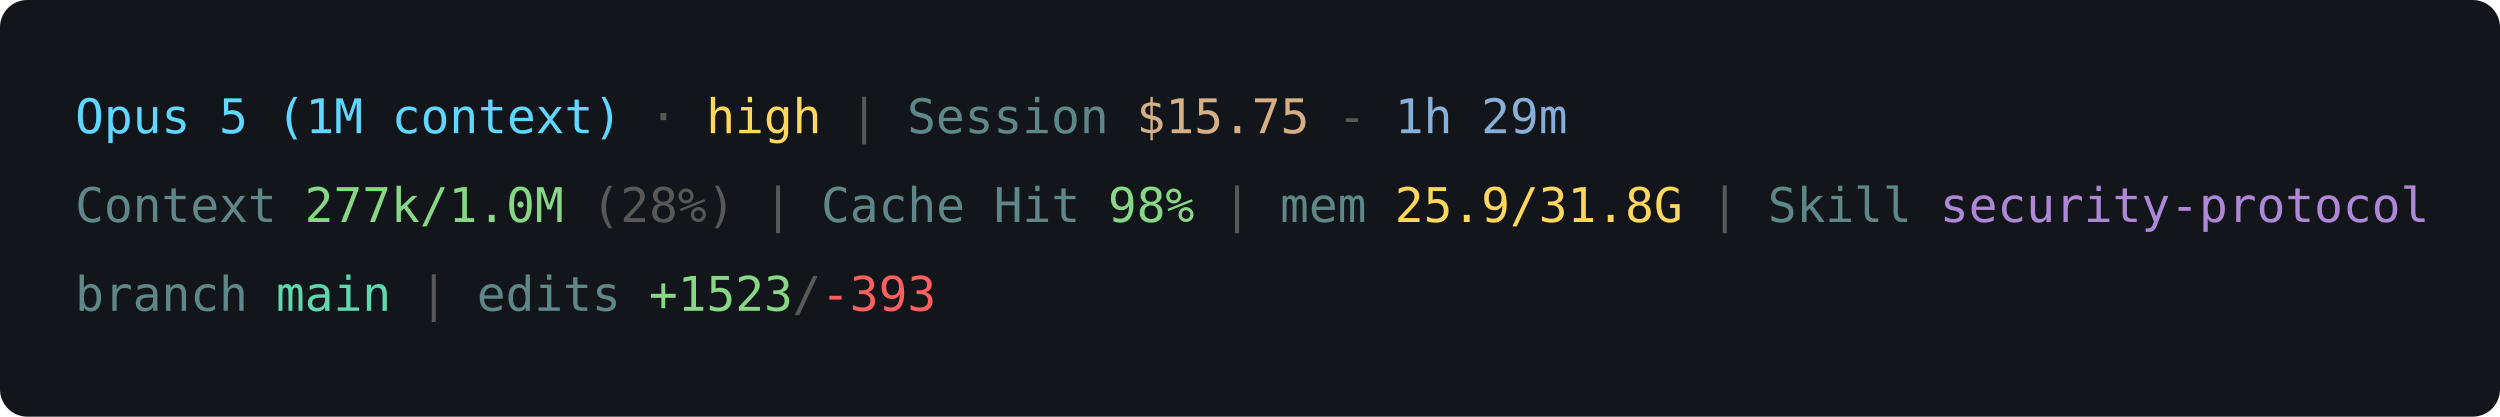
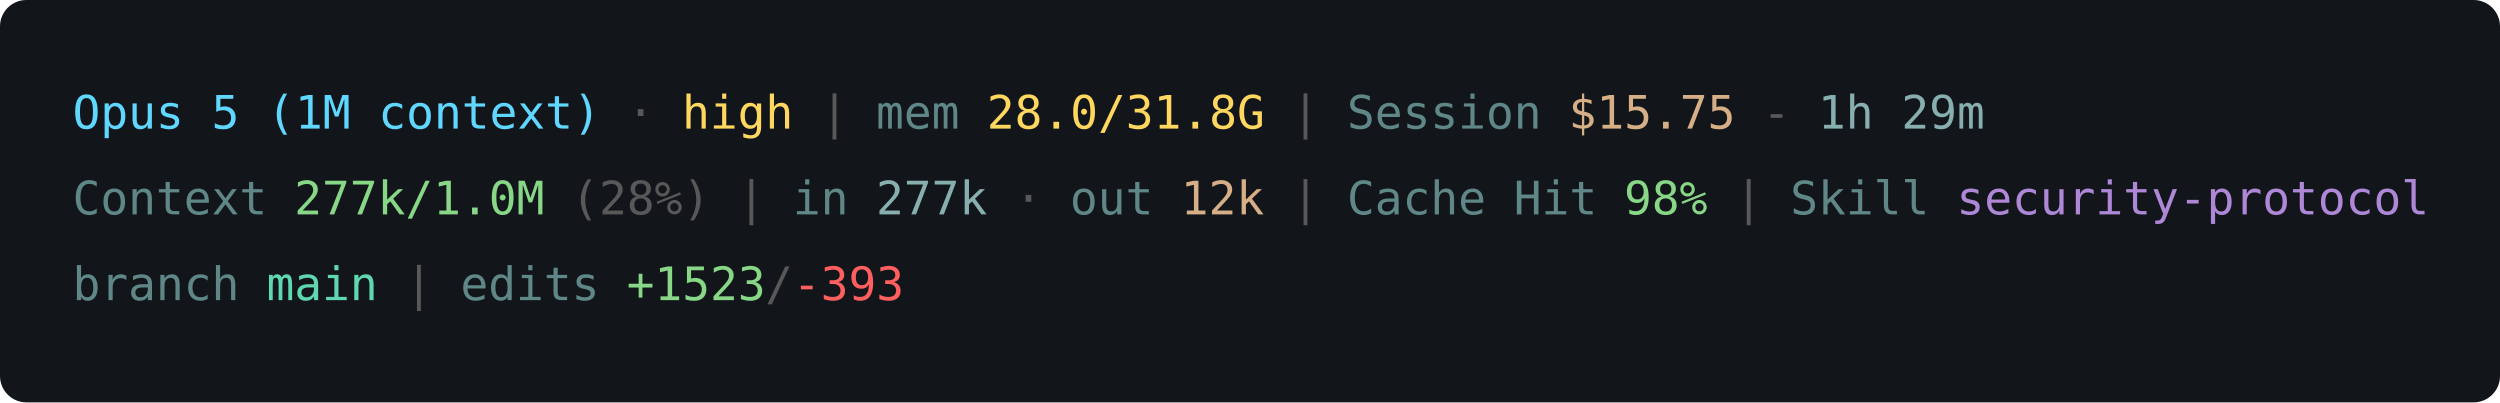
- <svg xmlns="http://www.w3.org/2000/svg" width="732" height="122" viewBox="0 0 732 122" role="img" aria-label="my-claude-setup status line: three lines showing model and effort, session cost and elapsed time, context use, cache hit rate, memory, active skill, branch and lines edited">
+ <svg xmlns="http://www.w3.org/2000/svg" width="758" height="122" viewBox="0 0 758 122" role="img" aria-label="my-claude-setup status line: three lines showing model and effort, machine memory, session cost and elapsed time, context use, session input and output tokens, cache hit rate, active skill, branch and lines edited">
  <rect width="100%" height="100%" rx="8" fill="#12161b" />
  <g font-family="ui-monospace,'Cascadia Mono','JetBrains Mono',Consolas,monospace" font-size="14">
    <text>
      <tspan x="22.0" y="39" fill="#5fd7ff" xml:space="preserve">Opus 5 (1M context)</tspan>
      <tspan x="181.6" y="39" fill="#585858" xml:space="preserve"> · </tspan>
      <tspan x="206.8" y="39" fill="#ffd75f" xml:space="preserve">high</tspan>
      <tspan x="240.4" y="39" fill="#c8d0d8" xml:space="preserve"> </tspan>
      <tspan x="248.8" y="39" fill="#585858" xml:space="preserve">|</tspan>
      <tspan x="257.2" y="39" fill="#c8d0d8" xml:space="preserve"> </tspan>
-       <tspan x="265.6" y="39" fill="#5f8787" xml:space="preserve">Session</tspan>
-       <tspan x="324.4" y="39" fill="#c8d0d8" xml:space="preserve"> </tspan>
-       <tspan x="332.8" y="39" fill="#d7af87" xml:space="preserve">$15.75</tspan>
-       <tspan x="383.2" y="39" fill="#585858" xml:space="preserve"> - </tspan>
-       <tspan x="408.4" y="39" fill="#87afd7" xml:space="preserve">1h 29m</tspan>
+       <tspan x="265.6" y="39" fill="#5f8787" xml:space="preserve">mem</tspan>
+       <tspan x="290.8" y="39" fill="#c8d0d8" xml:space="preserve"> </tspan>
+       <tspan x="299.2" y="39" fill="#ffd75f" xml:space="preserve">28.0/31.8G</tspan>
+       <tspan x="383.2" y="39" fill="#c8d0d8" xml:space="preserve"> </tspan>
+       <tspan x="391.6" y="39" fill="#585858" xml:space="preserve">|</tspan>
+       <tspan x="400.0" y="39" fill="#c8d0d8" xml:space="preserve"> </tspan>
+       <tspan x="408.4" y="39" fill="#5f8787" xml:space="preserve">Session</tspan>
+       <tspan x="467.2" y="39" fill="#c8d0d8" xml:space="preserve"> </tspan>
+       <tspan x="475.6" y="39" fill="#d7af87" xml:space="preserve">$15.75</tspan>
+       <tspan x="526.0" y="39" fill="#585858" xml:space="preserve"> - </tspan>
+       <tspan x="551.2" y="39" fill="#87afaf" xml:space="preserve">1h 29m</tspan>
    </text>
    <text>
      <tspan x="22.0" y="65" fill="#5f8787" xml:space="preserve">Context</tspan>
      <tspan x="80.8" y="65" fill="#c8d0d8" xml:space="preserve"> </tspan>
      <tspan x="89.2" y="65" fill="#87d787" xml:space="preserve">277k/1.0M</tspan>
      <tspan x="164.8" y="65" fill="#c8d0d8" xml:space="preserve"> </tspan>
      <tspan x="173.2" y="65" fill="#585858" xml:space="preserve">(28%)</tspan>
      <tspan x="215.2" y="65" fill="#c8d0d8" xml:space="preserve"> </tspan>
      <tspan x="223.6" y="65" fill="#585858" xml:space="preserve">|</tspan>
      <tspan x="232.0" y="65" fill="#c8d0d8" xml:space="preserve"> </tspan>
-       <tspan x="240.4" y="65" fill="#5f8787" xml:space="preserve">Cache Hit</tspan>
-       <tspan x="316.0" y="65" fill="#c8d0d8" xml:space="preserve"> </tspan>
-       <tspan x="324.4" y="65" fill="#87d787" xml:space="preserve">98%</tspan>
+       <tspan x="240.4" y="65" fill="#5f8787" xml:space="preserve">in</tspan>
+       <tspan x="257.2" y="65" fill="#c8d0d8" xml:space="preserve"> </tspan>
+       <tspan x="265.6" y="65" fill="#87afaf" xml:space="preserve">277k</tspan>
+       <tspan x="299.2" y="65" fill="#585858" xml:space="preserve"> · </tspan>
+       <tspan x="324.4" y="65" fill="#5f8787" xml:space="preserve">out</tspan>
      <tspan x="349.6" y="65" fill="#c8d0d8" xml:space="preserve"> </tspan>
-       <tspan x="358.0" y="65" fill="#585858" xml:space="preserve">|</tspan>
-       <tspan x="366.4" y="65" fill="#c8d0d8" xml:space="preserve"> </tspan>
-       <tspan x="374.8" y="65" fill="#5f8787" xml:space="preserve">mem</tspan>
+       <tspan x="358.0" y="65" fill="#d7af87" xml:space="preserve">12k</tspan>
+       <tspan x="383.2" y="65" fill="#c8d0d8" xml:space="preserve"> </tspan>
+       <tspan x="391.6" y="65" fill="#585858" xml:space="preserve">|</tspan>
      <tspan x="400.0" y="65" fill="#c8d0d8" xml:space="preserve"> </tspan>
-       <tspan x="408.4" y="65" fill="#ffd75f" xml:space="preserve">25.9/31.8G</tspan>
-       <tspan x="492.4" y="65" fill="#c8d0d8" xml:space="preserve"> </tspan>
-       <tspan x="500.8" y="65" fill="#585858" xml:space="preserve">|</tspan>
-       <tspan x="509.2" y="65" fill="#c8d0d8" xml:space="preserve"> </tspan>
-       <tspan x="517.6" y="65" fill="#5f8787" xml:space="preserve">Skill</tspan>
-       <tspan x="559.6" y="65" fill="#c8d0d8" xml:space="preserve"> </tspan>
-       <tspan x="568.0" y="65" fill="#af87d7" xml:space="preserve">security-protocol</tspan>
+       <tspan x="408.4" y="65" fill="#5f8787" xml:space="preserve">Cache Hit</tspan>
+       <tspan x="484.0" y="65" fill="#c8d0d8" xml:space="preserve"> </tspan>
+       <tspan x="492.4" y="65" fill="#87d787" xml:space="preserve">98%</tspan>
+       <tspan x="517.6" y="65" fill="#c8d0d8" xml:space="preserve"> </tspan>
+       <tspan x="526.0" y="65" fill="#585858" xml:space="preserve">|</tspan>
+       <tspan x="534.4" y="65" fill="#c8d0d8" xml:space="preserve"> </tspan>
+       <tspan x="542.8" y="65" fill="#5f8787" xml:space="preserve">Skill</tspan>
+       <tspan x="584.8" y="65" fill="#c8d0d8" xml:space="preserve"> </tspan>
+       <tspan x="593.2" y="65" fill="#af87d7" xml:space="preserve">security-protocol</tspan>
    </text>
    <text>
      <tspan x="22.0" y="91" fill="#5f8787" xml:space="preserve">branch</tspan>
      <tspan x="72.4" y="91" fill="#c8d0d8" xml:space="preserve"> </tspan>
      <tspan x="80.8" y="91" fill="#5fd7af" xml:space="preserve">main</tspan>
      <tspan x="114.4" y="91" fill="#c8d0d8" xml:space="preserve"> </tspan>
      <tspan x="122.8" y="91" fill="#585858" xml:space="preserve">|</tspan>
      <tspan x="131.2" y="91" fill="#c8d0d8" xml:space="preserve"> </tspan>
      <tspan x="139.6" y="91" fill="#5f8787" xml:space="preserve">edits</tspan>
      <tspan x="181.6" y="91" fill="#c8d0d8" xml:space="preserve"> </tspan>
      <tspan x="190.0" y="91" fill="#87d787" xml:space="preserve">+1523</tspan>
      <tspan x="232.0" y="91" fill="#585858" xml:space="preserve">/</tspan>
      <tspan x="240.4" y="91" fill="#ff5f5f" xml:space="preserve">-393</tspan>
    </text>
  </g>
</svg>
